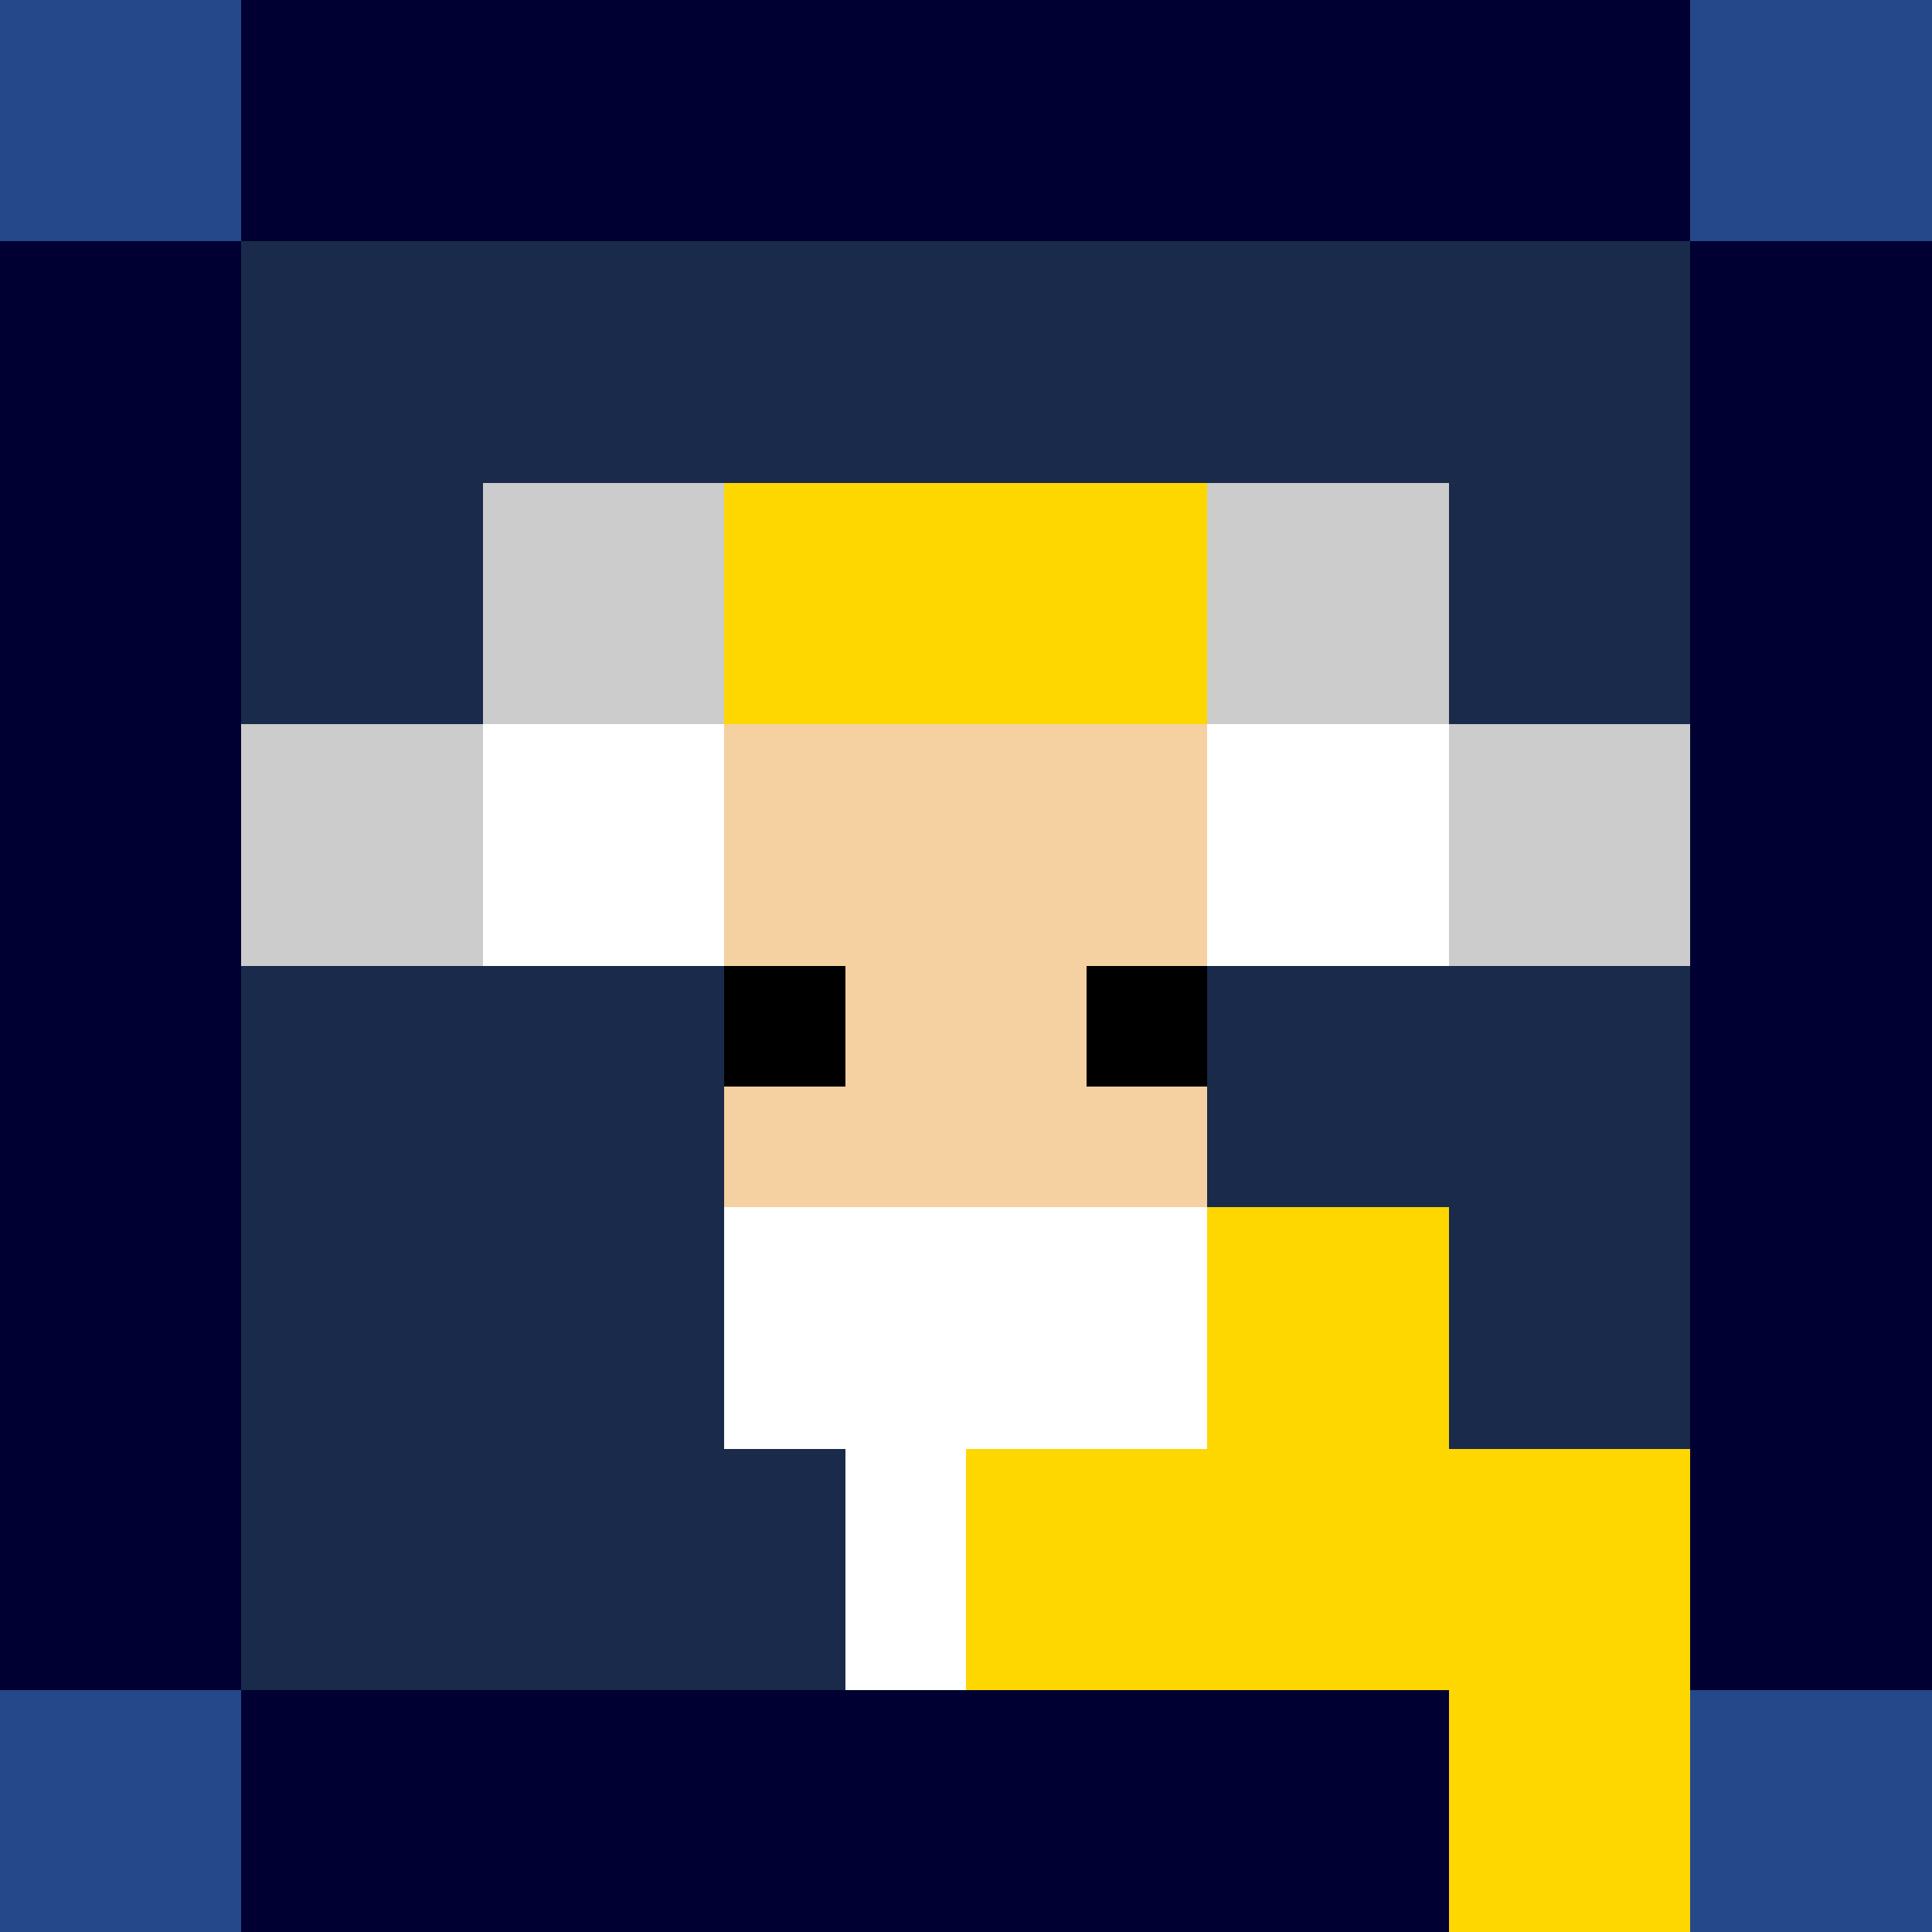
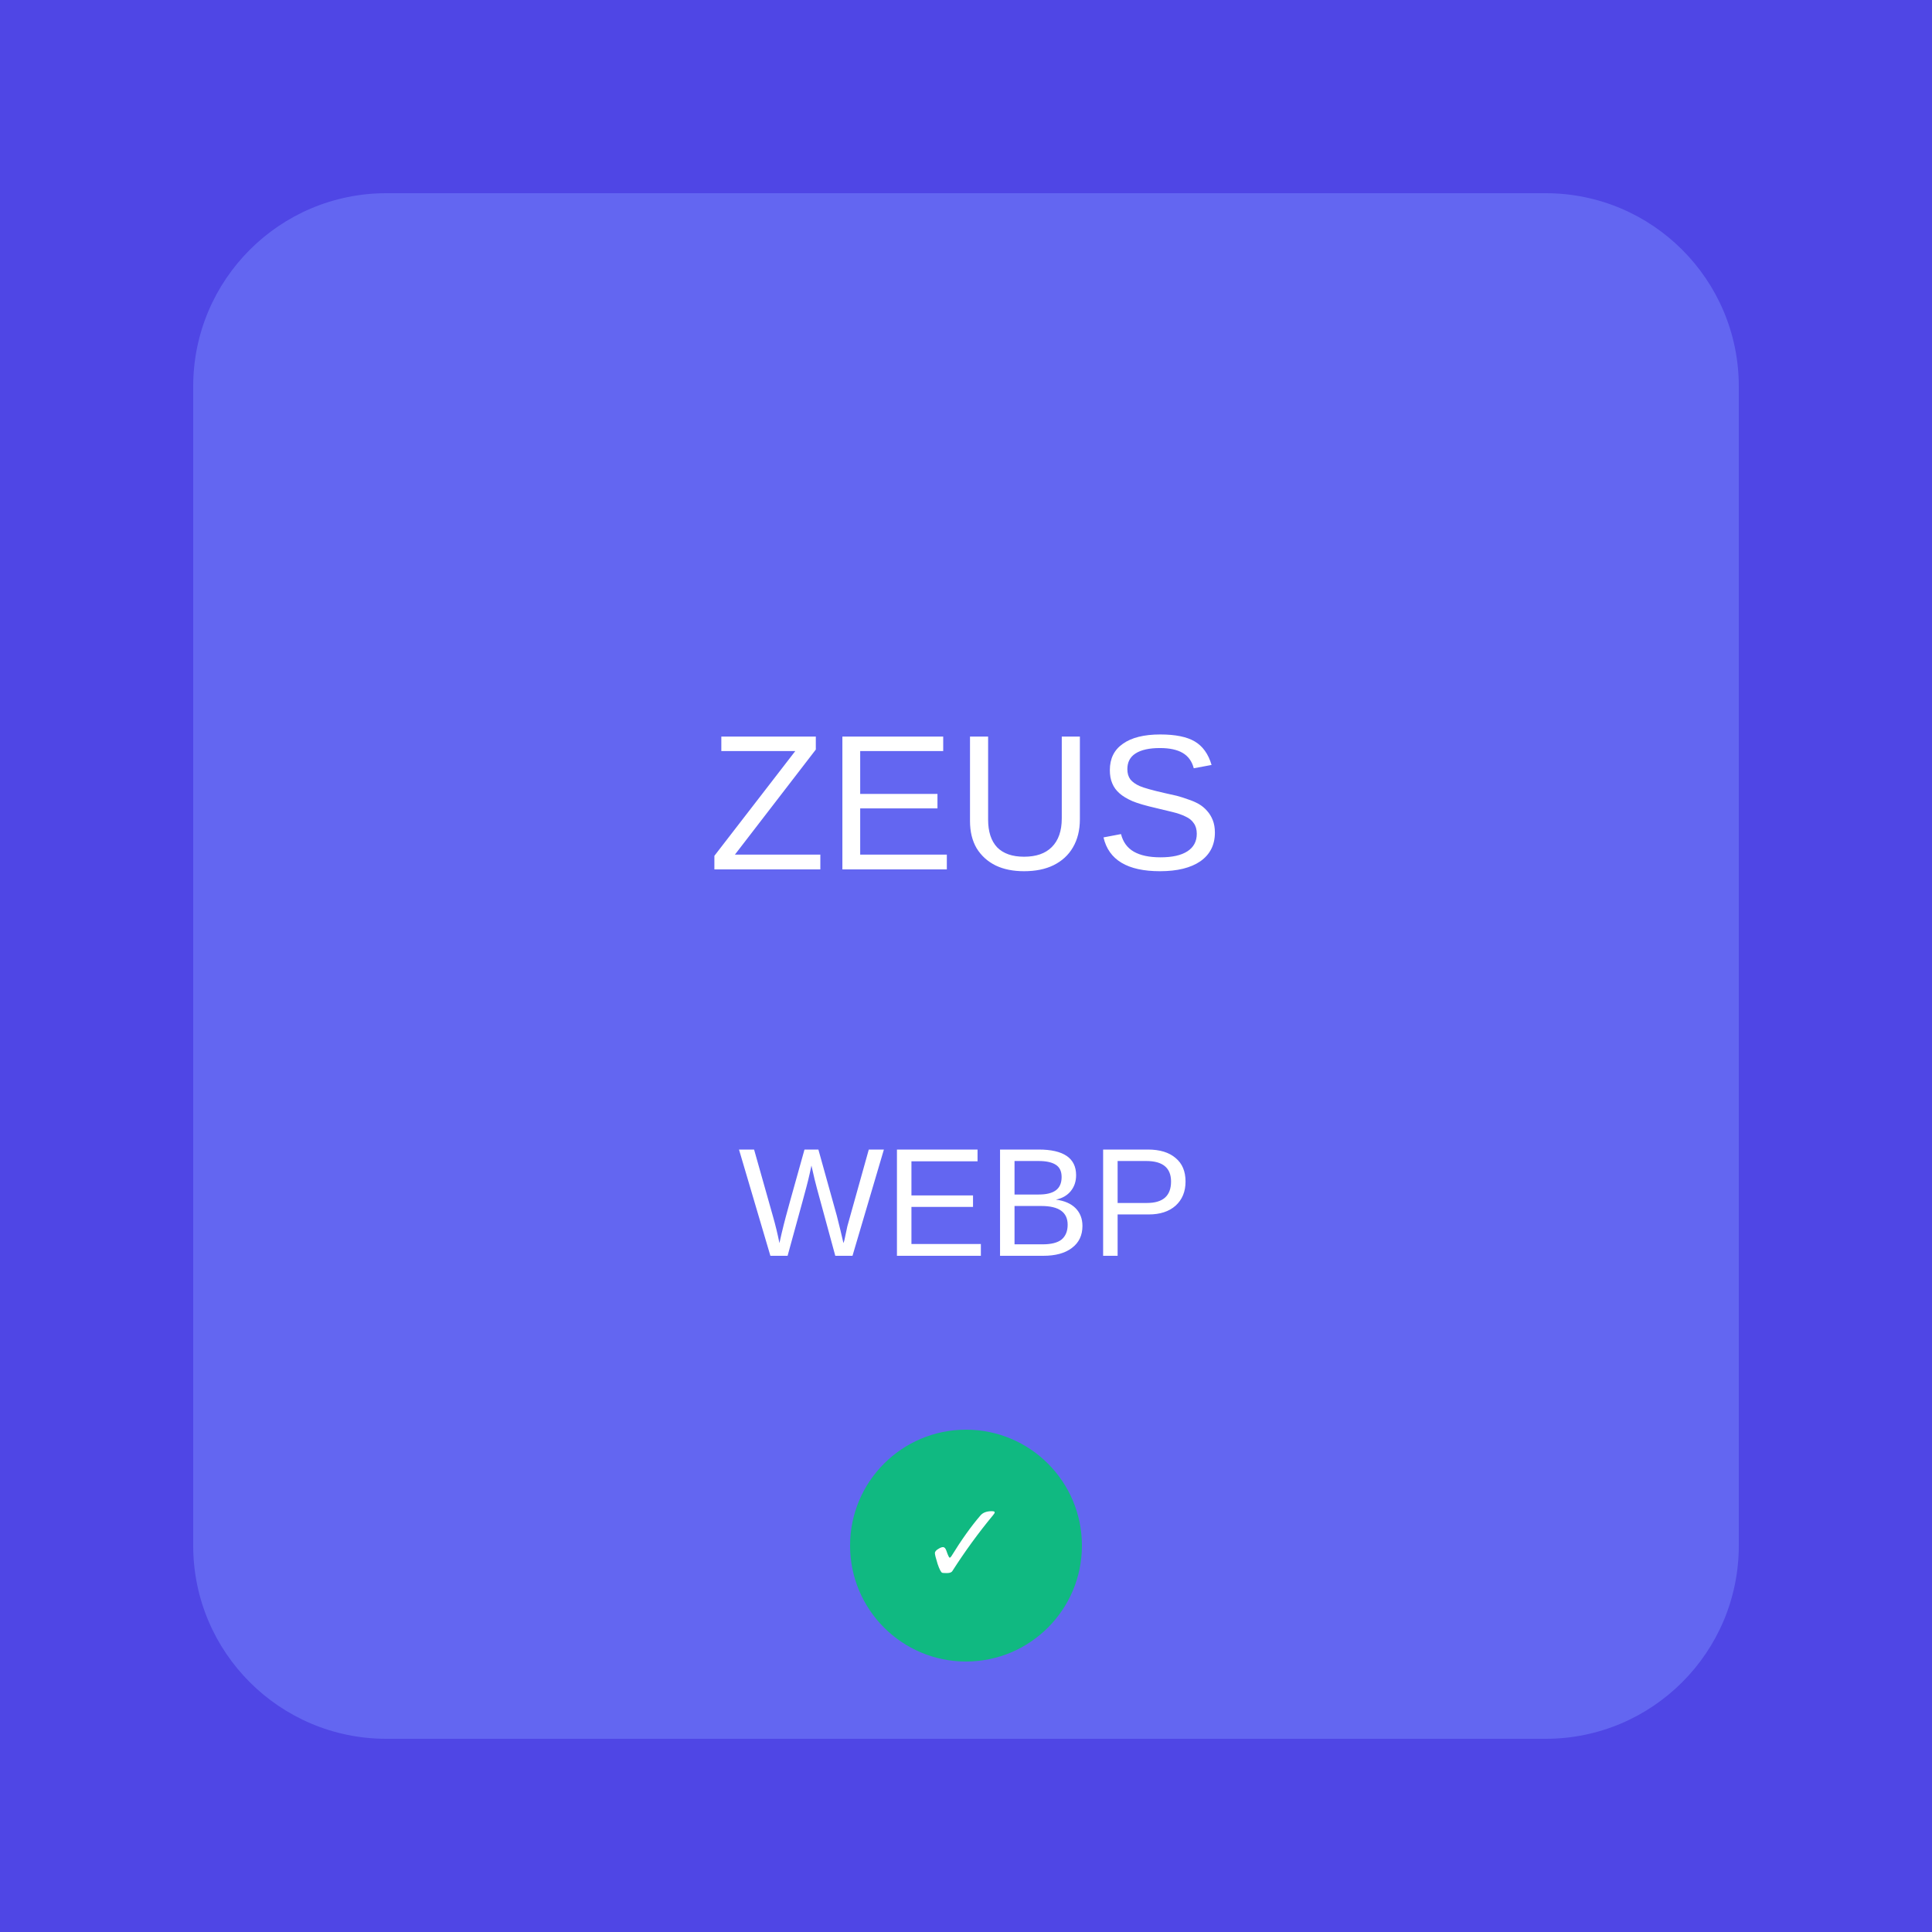
- <svg xmlns="http://www.w3.org/2000/svg" viewBox="0 0 64 64" width="64" height="64" shape-rendering="crispEdges">
-   <rect x="0" y="0" width="64" height="64" fill="#000033" />
-   <rect x="8" y="8" width="8" height="8" fill="#1a2a4a" />
-   <rect x="16" y="8" width="8" height="8" fill="#1a2a4a" />
-   <rect x="24" y="8" width="8" height="8" fill="#1a2a4a" />
-   <rect x="32" y="8" width="8" height="8" fill="#1a2a4a" />
-   <rect x="40" y="8" width="8" height="8" fill="#1a2a4a" />
-   <rect x="48" y="8" width="8" height="8" fill="#1a2a4a" />
-   <rect x="8" y="16" width="8" height="8" fill="#1a2a4a" />
-   <rect x="16" y="16" width="8" height="8" fill="#1a2a4a" />
-   <rect x="24" y="16" width="8" height="8" fill="#1a2a4a" />
-   <rect x="32" y="16" width="8" height="8" fill="#1a2a4a" />
-   <rect x="40" y="16" width="8" height="8" fill="#1a2a4a" />
-   <rect x="48" y="16" width="8" height="8" fill="#1a2a4a" />
-   <rect x="8" y="24" width="8" height="8" fill="#1a2a4a" />
-   <rect x="16" y="24" width="8" height="8" fill="#1a2a4a" />
-   <rect x="24" y="24" width="8" height="8" fill="#1a2a4a" />
-   <rect x="32" y="24" width="8" height="8" fill="#1a2a4a" />
-   <rect x="40" y="24" width="8" height="8" fill="#1a2a4a" />
-   <rect x="48" y="24" width="8" height="8" fill="#1a2a4a" />
-   <rect x="8" y="32" width="8" height="8" fill="#1a2a4a" />
-   <rect x="16" y="32" width="8" height="8" fill="#1a2a4a" />
-   <rect x="24" y="32" width="8" height="8" fill="#1a2a4a" />
-   <rect x="32" y="32" width="8" height="8" fill="#1a2a4a" />
-   <rect x="40" y="32" width="8" height="8" fill="#1a2a4a" />
-   <rect x="48" y="32" width="8" height="8" fill="#1a2a4a" />
-   <rect x="8" y="40" width="8" height="8" fill="#1a2a4a" />
-   <rect x="16" y="40" width="8" height="8" fill="#1a2a4a" />
-   <rect x="24" y="40" width="8" height="8" fill="#1a2a4a" />
-   <rect x="32" y="40" width="8" height="8" fill="#1a2a4a" />
-   <rect x="40" y="40" width="8" height="8" fill="#1a2a4a" />
-   <rect x="48" y="40" width="8" height="8" fill="#1a2a4a" />
-   <rect x="8" y="48" width="8" height="8" fill="#1a2a4a" />
-   <rect x="16" y="48" width="8" height="8" fill="#1a2a4a" />
-   <rect x="24" y="48" width="8" height="8" fill="#1a2a4a" />
-   <rect x="32" y="48" width="8" height="8" fill="#1a2a4a" />
-   <rect x="40" y="48" width="8" height="8" fill="#1a2a4a" />
-   <rect x="48" y="48" width="8" height="8" fill="#1a2a4a" />
-   <rect x="16" y="16" width="8" height="8" fill="#cccccc" />
-   <rect x="24" y="16" width="8" height="8" fill="#cccccc" />
-   <rect x="32" y="16" width="8" height="8" fill="#cccccc" />
-   <rect x="40" y="16" width="8" height="8" fill="#cccccc" />
-   <rect x="8" y="24" width="8" height="8" fill="#cccccc" />
-   <rect x="16" y="24" width="8" height="8" fill="#cccccc" />
-   <rect x="24" y="24" width="8" height="8" fill="#cccccc" />
-   <rect x="32" y="24" width="8" height="8" fill="#cccccc" />
-   <rect x="40" y="24" width="8" height="8" fill="#cccccc" />
-   <rect x="48" y="24" width="8" height="8" fill="#cccccc" />
-   <rect x="24" y="24" width="8" height="8" fill="#f5d0a0" />
-   <rect x="32" y="24" width="8" height="8" fill="#f5d0a0" />
-   <rect x="24" y="32" width="8" height="8" fill="#f5d0a0" />
-   <rect x="32" y="32" width="8" height="8" fill="#f5d0a0" />
-   <rect x="24" y="16" width="8" height="8" fill="#ffd700" />
-   <rect x="32" y="16" width="8" height="8" fill="#ffd700" />
-   <rect x="16" y="24" width="8" height="8" fill="#ffffff" />
-   <rect x="40" y="24" width="8" height="8" fill="#ffffff" />
-   <rect x="24" y="32" width="4" height="4" fill="#000000" />
-   <rect x="36" y="32" width="4" height="4" fill="#000000" />
-   <rect x="24" y="40" width="8" height="8" fill="#ffffff" />
-   <rect x="32" y="40" width="8" height="8" fill="#ffffff" />
-   <rect x="28" y="48" width="8" height="8" fill="#ffffff" />
-   <rect x="40" y="40" width="8" height="8" fill="#ffd700" />
-   <rect x="32" y="48" width="8" height="8" fill="#ffd700" />
-   <rect x="40" y="48" width="8" height="8" fill="#ffd700" />
-   <rect x="48" y="48" width="8" height="8" fill="#ffd700" />
-   <rect x="48" y="56" width="8" height="8" fill="#ffd700" />
-   <rect x="0" y="0" width="8" height="8" fill="#4a90e2" opacity="0.5" />
-   <rect x="56" y="0" width="8" height="8" fill="#4a90e2" opacity="0.5" />
-   <rect x="0" y="56" width="8" height="8" fill="#4a90e2" opacity="0.5" />
-   <rect x="56" y="56" width="8" height="8" fill="#4a90e2" opacity="0.5" />
+ <svg xmlns="http://www.w3.org/2000/svg" width="100" height="100" viewBox="0 0 100 100">
+   <rect width="100" height="100" fill="#4F46E5" />
+   <rect x="10" y="10" width="80" height="80" fill="#6366F1" rx="10" />
+   <text x="50" y="45" font-family="Arial, sans-serif" font-size="10" fill="white" text-anchor="middle">ZEUS</text>
+   <text x="50" y="65" font-family="Arial, sans-serif" font-size="8" fill="white" text-anchor="middle">WEBP</text>
+   <circle cx="50" cy="80" r="6" fill="#10B981" />
+   <text x="50" y="82" font-family="Arial, sans-serif" font-size="6" fill="white" text-anchor="middle">✓</text>
</svg>
